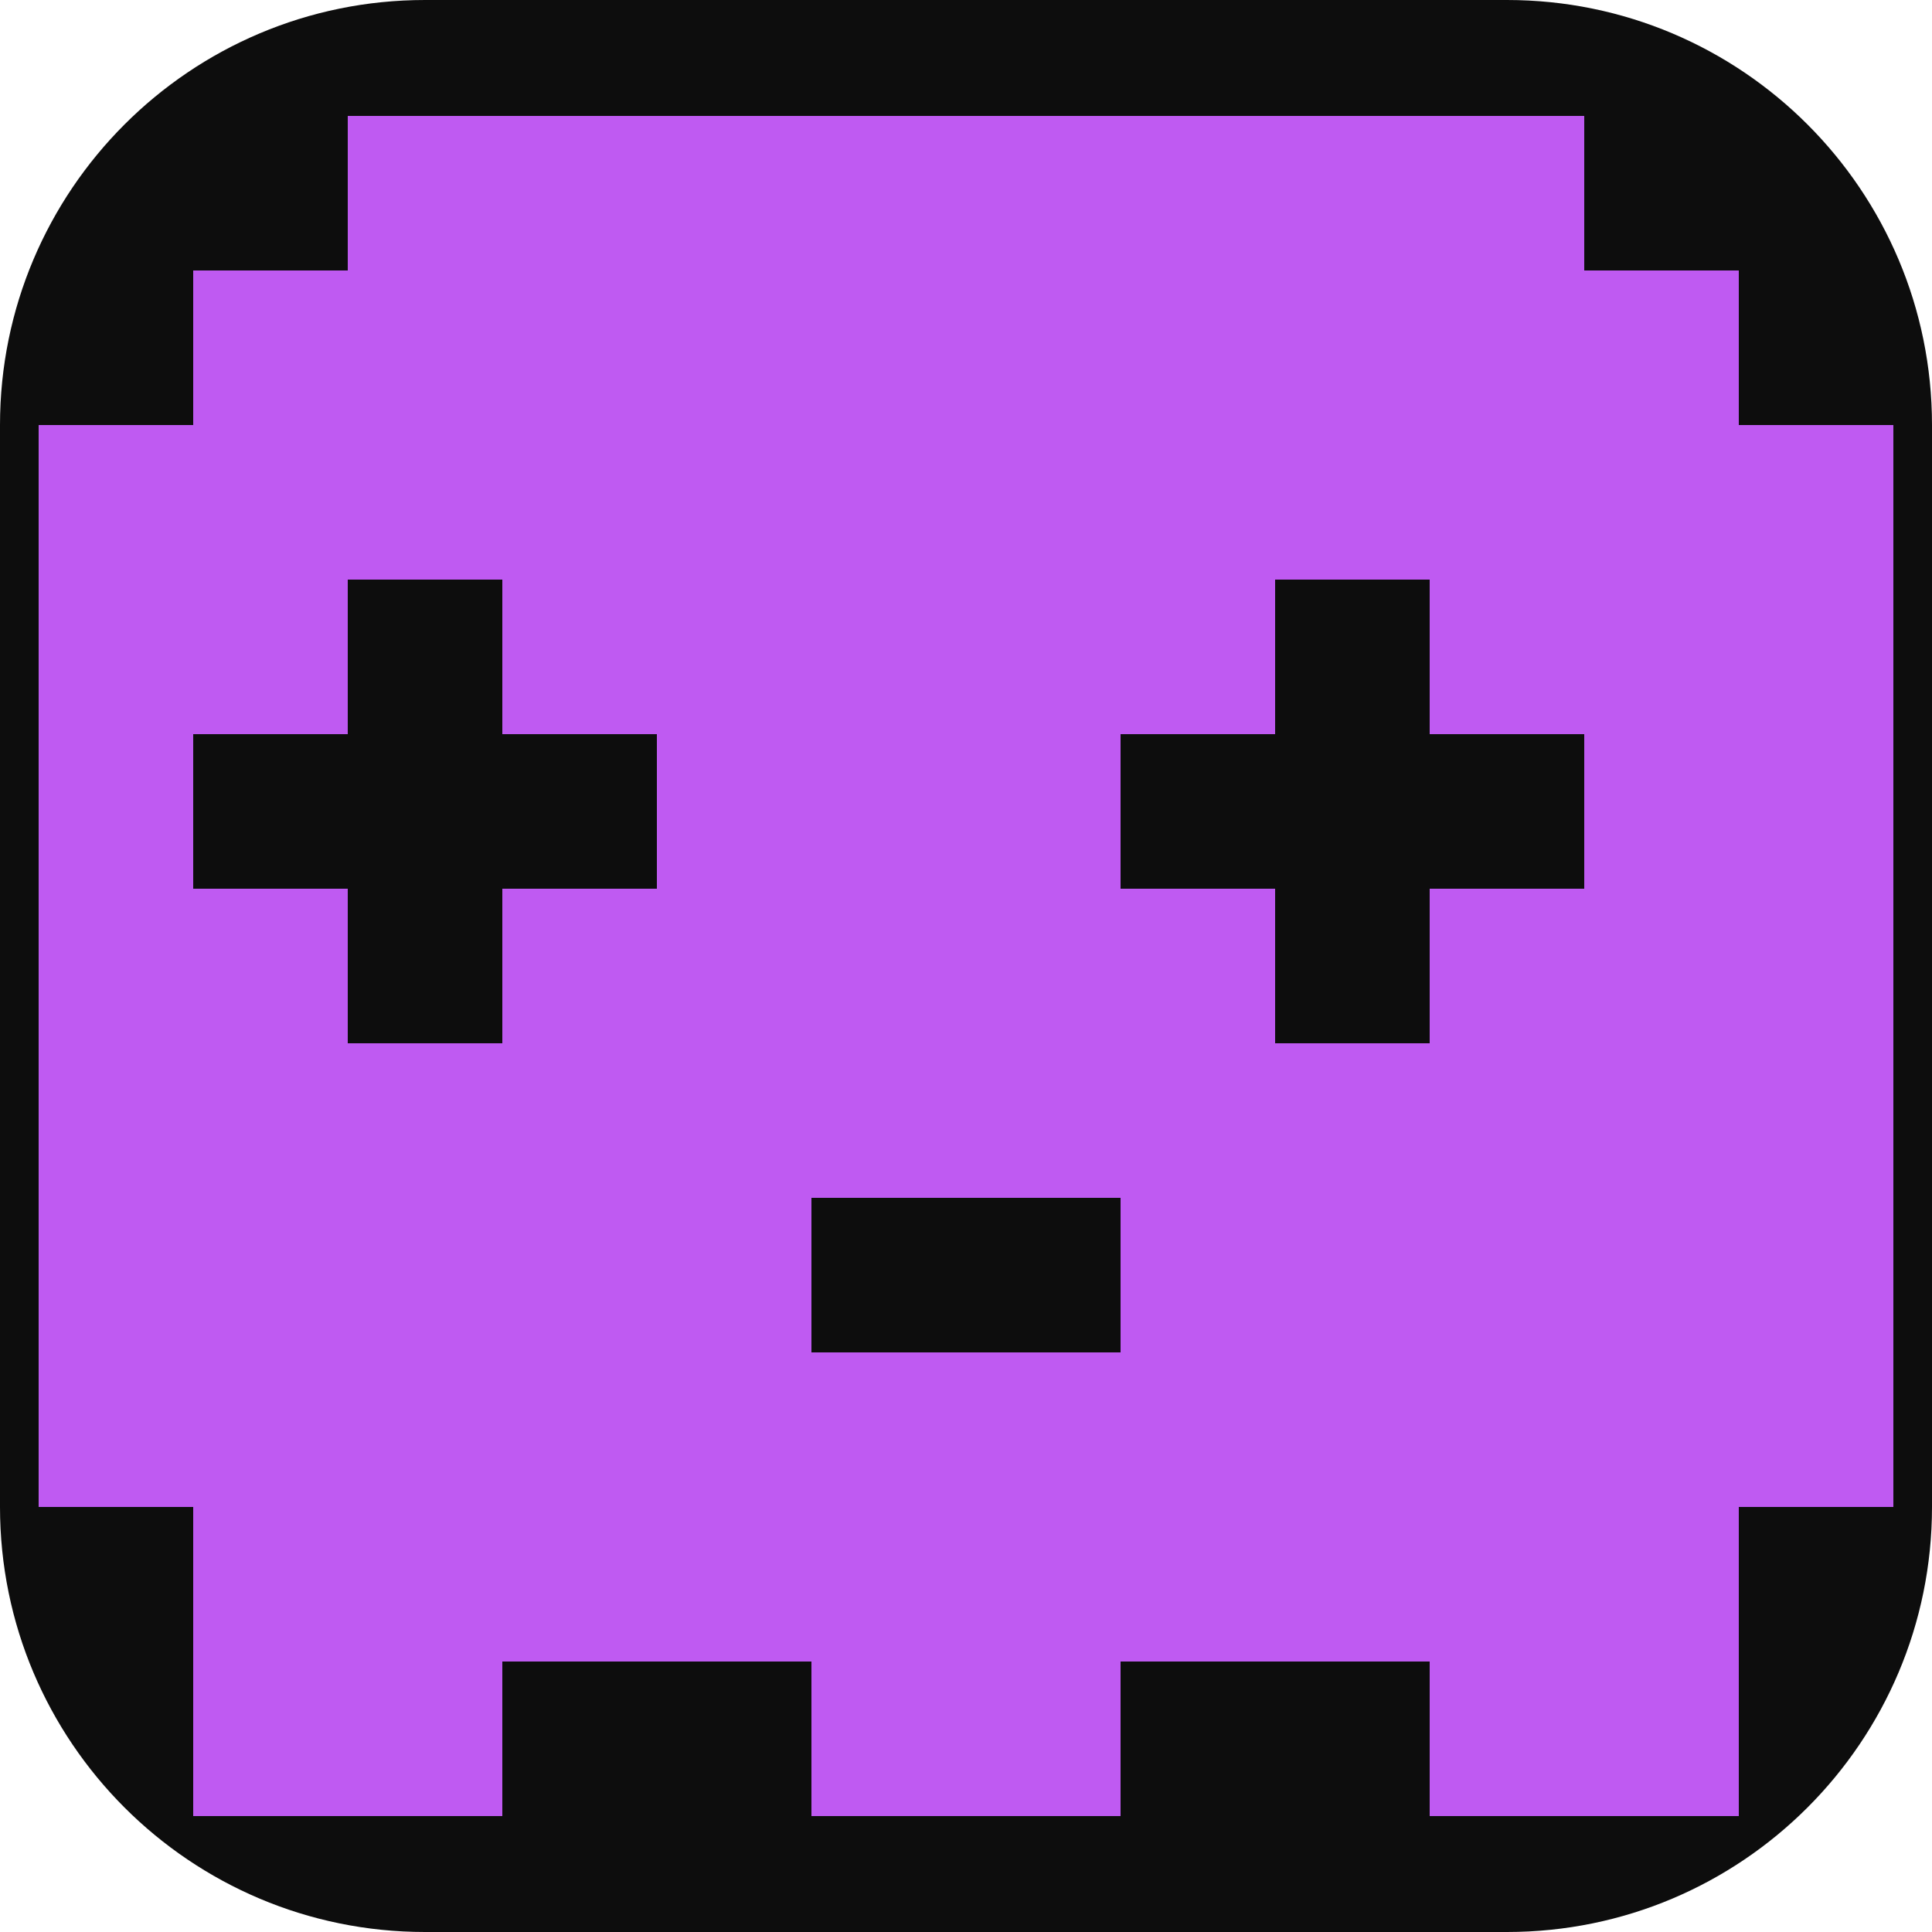
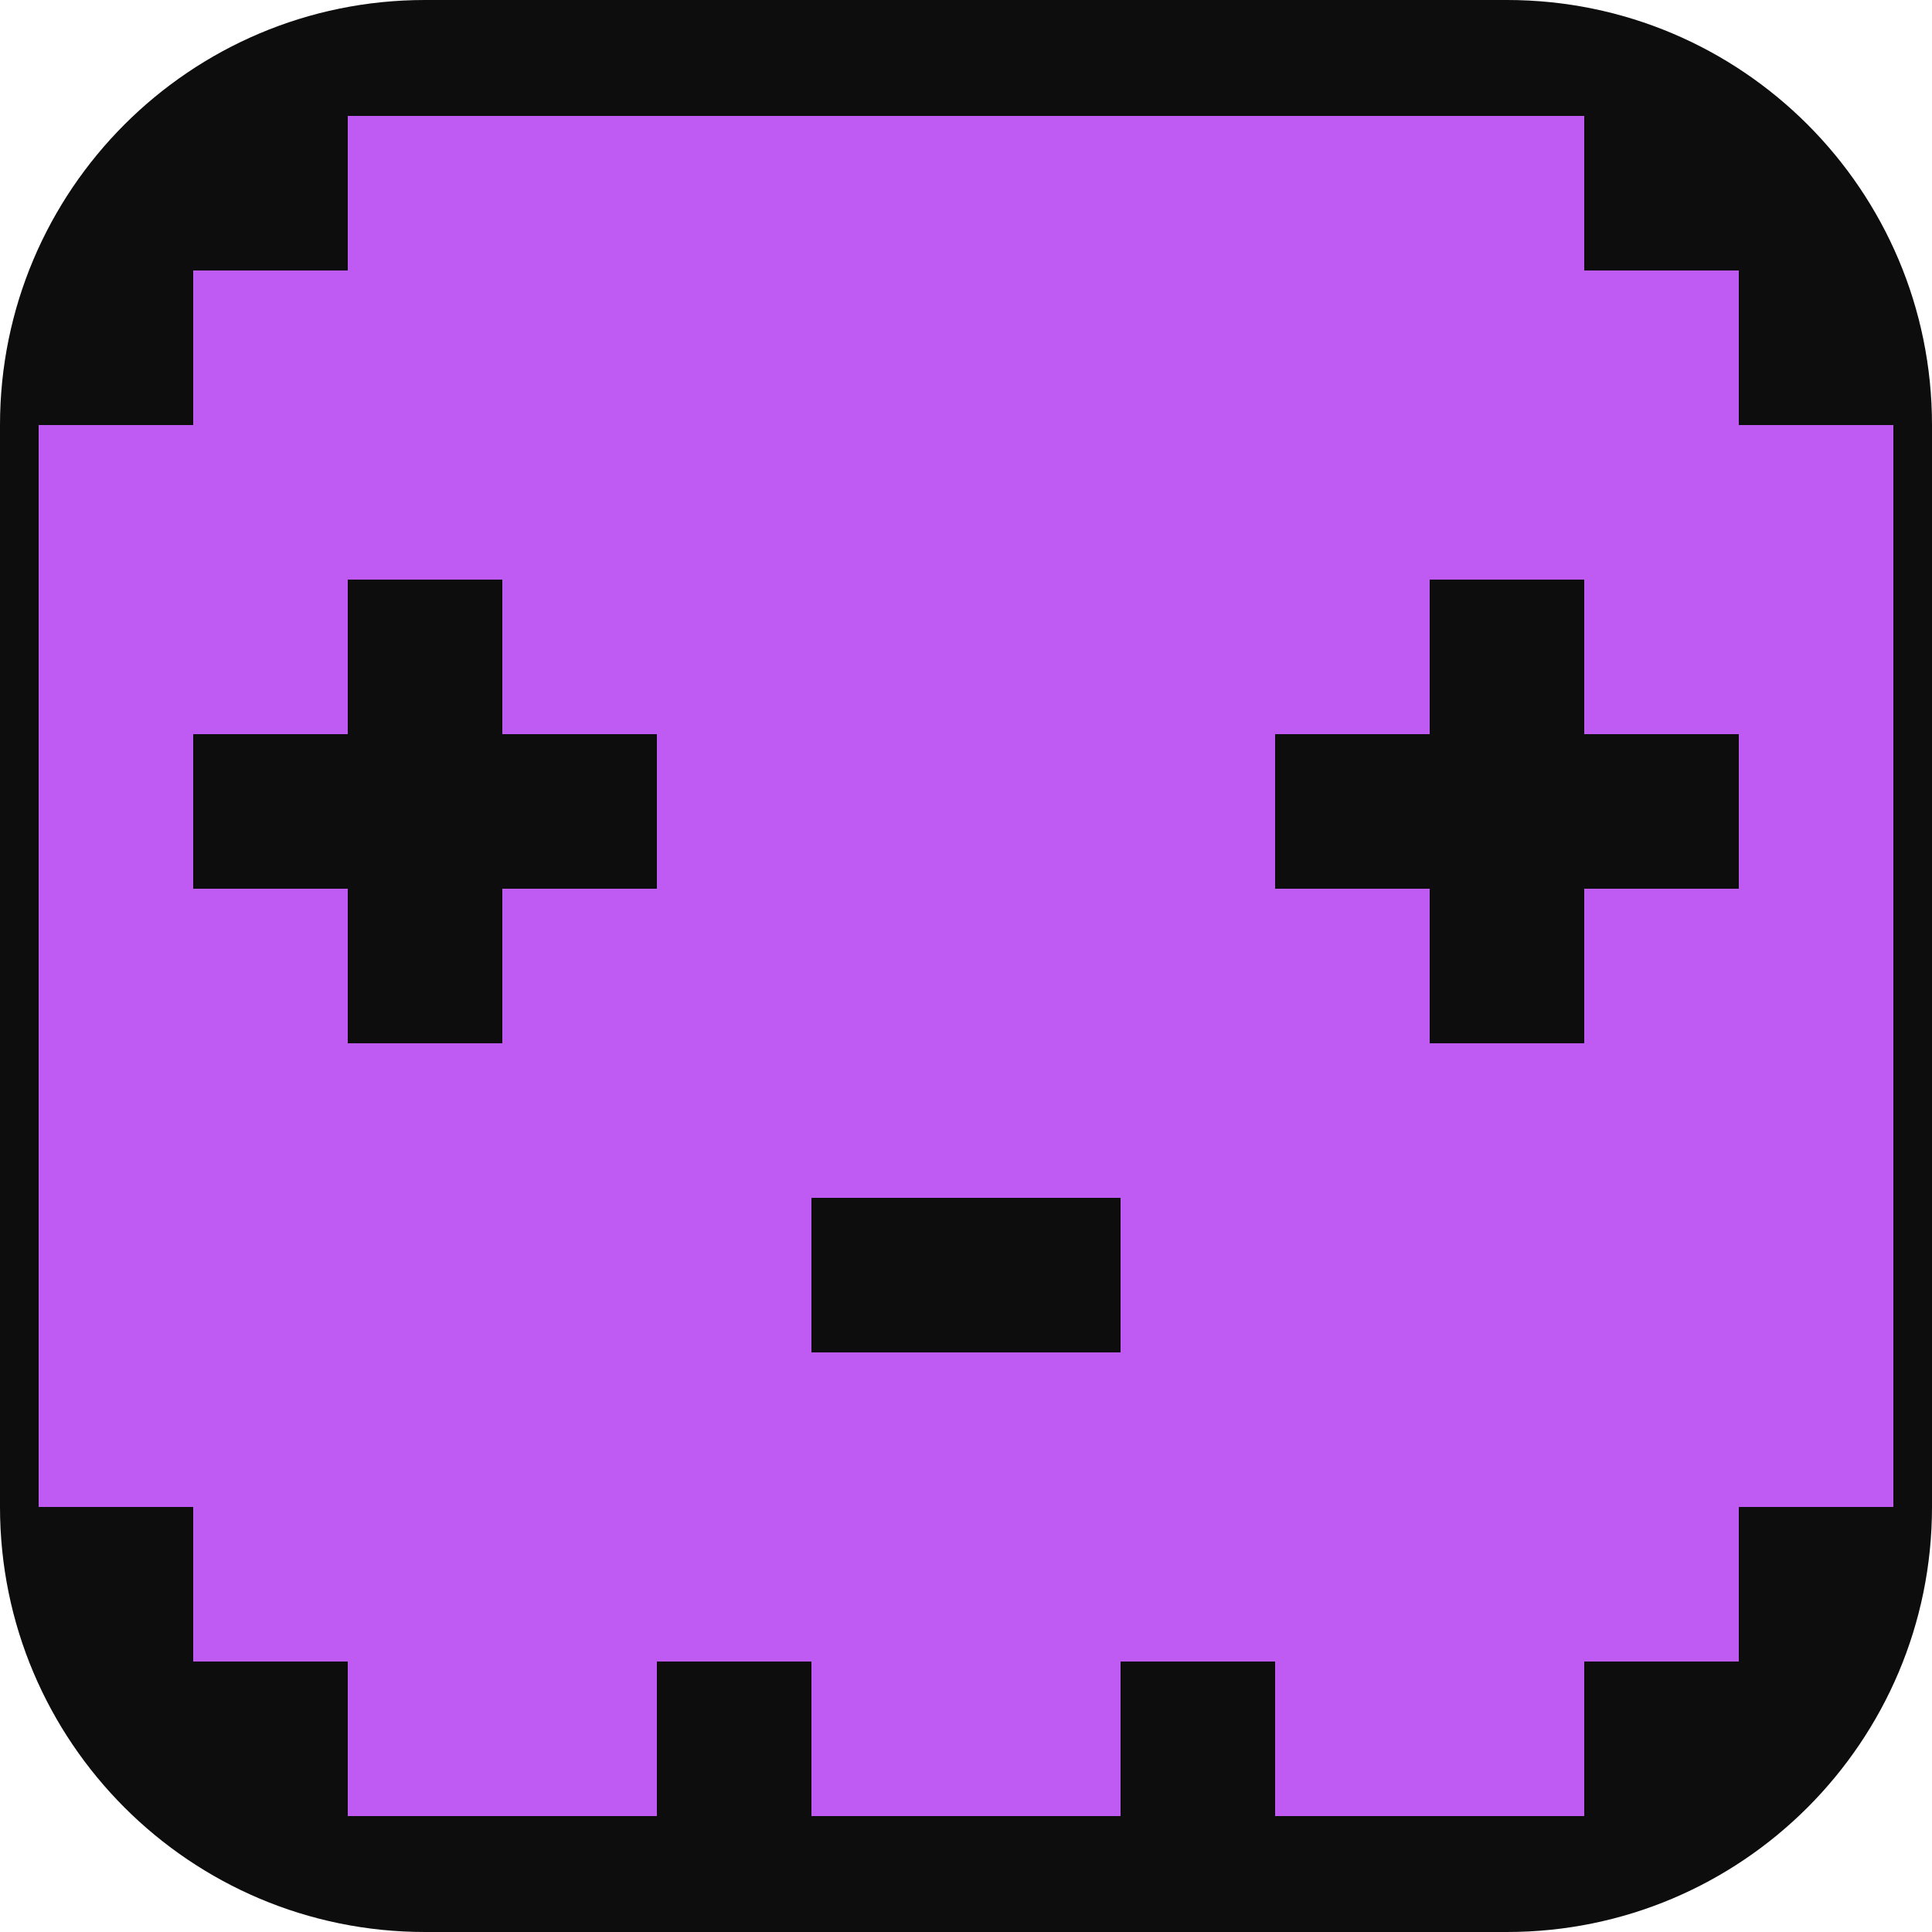
<svg xmlns="http://www.w3.org/2000/svg" viewBox="0 0 100 100">
  <rect width="100" height="100" rx="22" fill="#0D0D0D" />
  <g fill="#BF5AF2">
    <rect x="18" y="6" width="64" height="8" />
    <rect x="10" y="14" width="80" height="8" />
    <rect x="2" y="22" width="96" height="8" />
    <rect x="2" y="30" width="16" height="8" />
-     <rect x="26" y="30" width="40" height="8" />
-     <rect x="74" y="30" width="24" height="8" />
+     <rect x="26" y="30" width="48" height="8" />
+     <rect x="82" y="30" width="16" height="8" />
    <rect x="2" y="38" width="8" height="8" />
-     <rect x="34" y="38" width="24" height="8" />
-     <rect x="82" y="38" width="16" height="8" />
+     <rect x="34" y="38" width="32" height="8" />
+     <rect x="90" y="38" width="8" height="8" />
    <rect x="2" y="46" width="16" height="8" />
-     <rect x="26" y="46" width="40" height="8" />
-     <rect x="74" y="46" width="24" height="8" />
+     <rect x="26" y="46" width="48" height="8" />
+     <rect x="82" y="46" width="16" height="8" />
    <rect x="2" y="54" width="96" height="8" />
    <rect x="2" y="62" width="40" height="8" />
    <rect x="58" y="62" width="40" height="8" />
    <rect x="2" y="70" width="96" height="8" />
    <rect x="10" y="78" width="80" height="8" />
-     <rect x="10" y="86" width="16" height="8" />
+     <rect x="18" y="86" width="16" height="8" />
    <rect x="42" y="86" width="16" height="8" />
-     <rect x="74" y="86" width="16" height="8" />
+     <rect x="66" y="86" width="16" height="8" />
  </g>
</svg>
